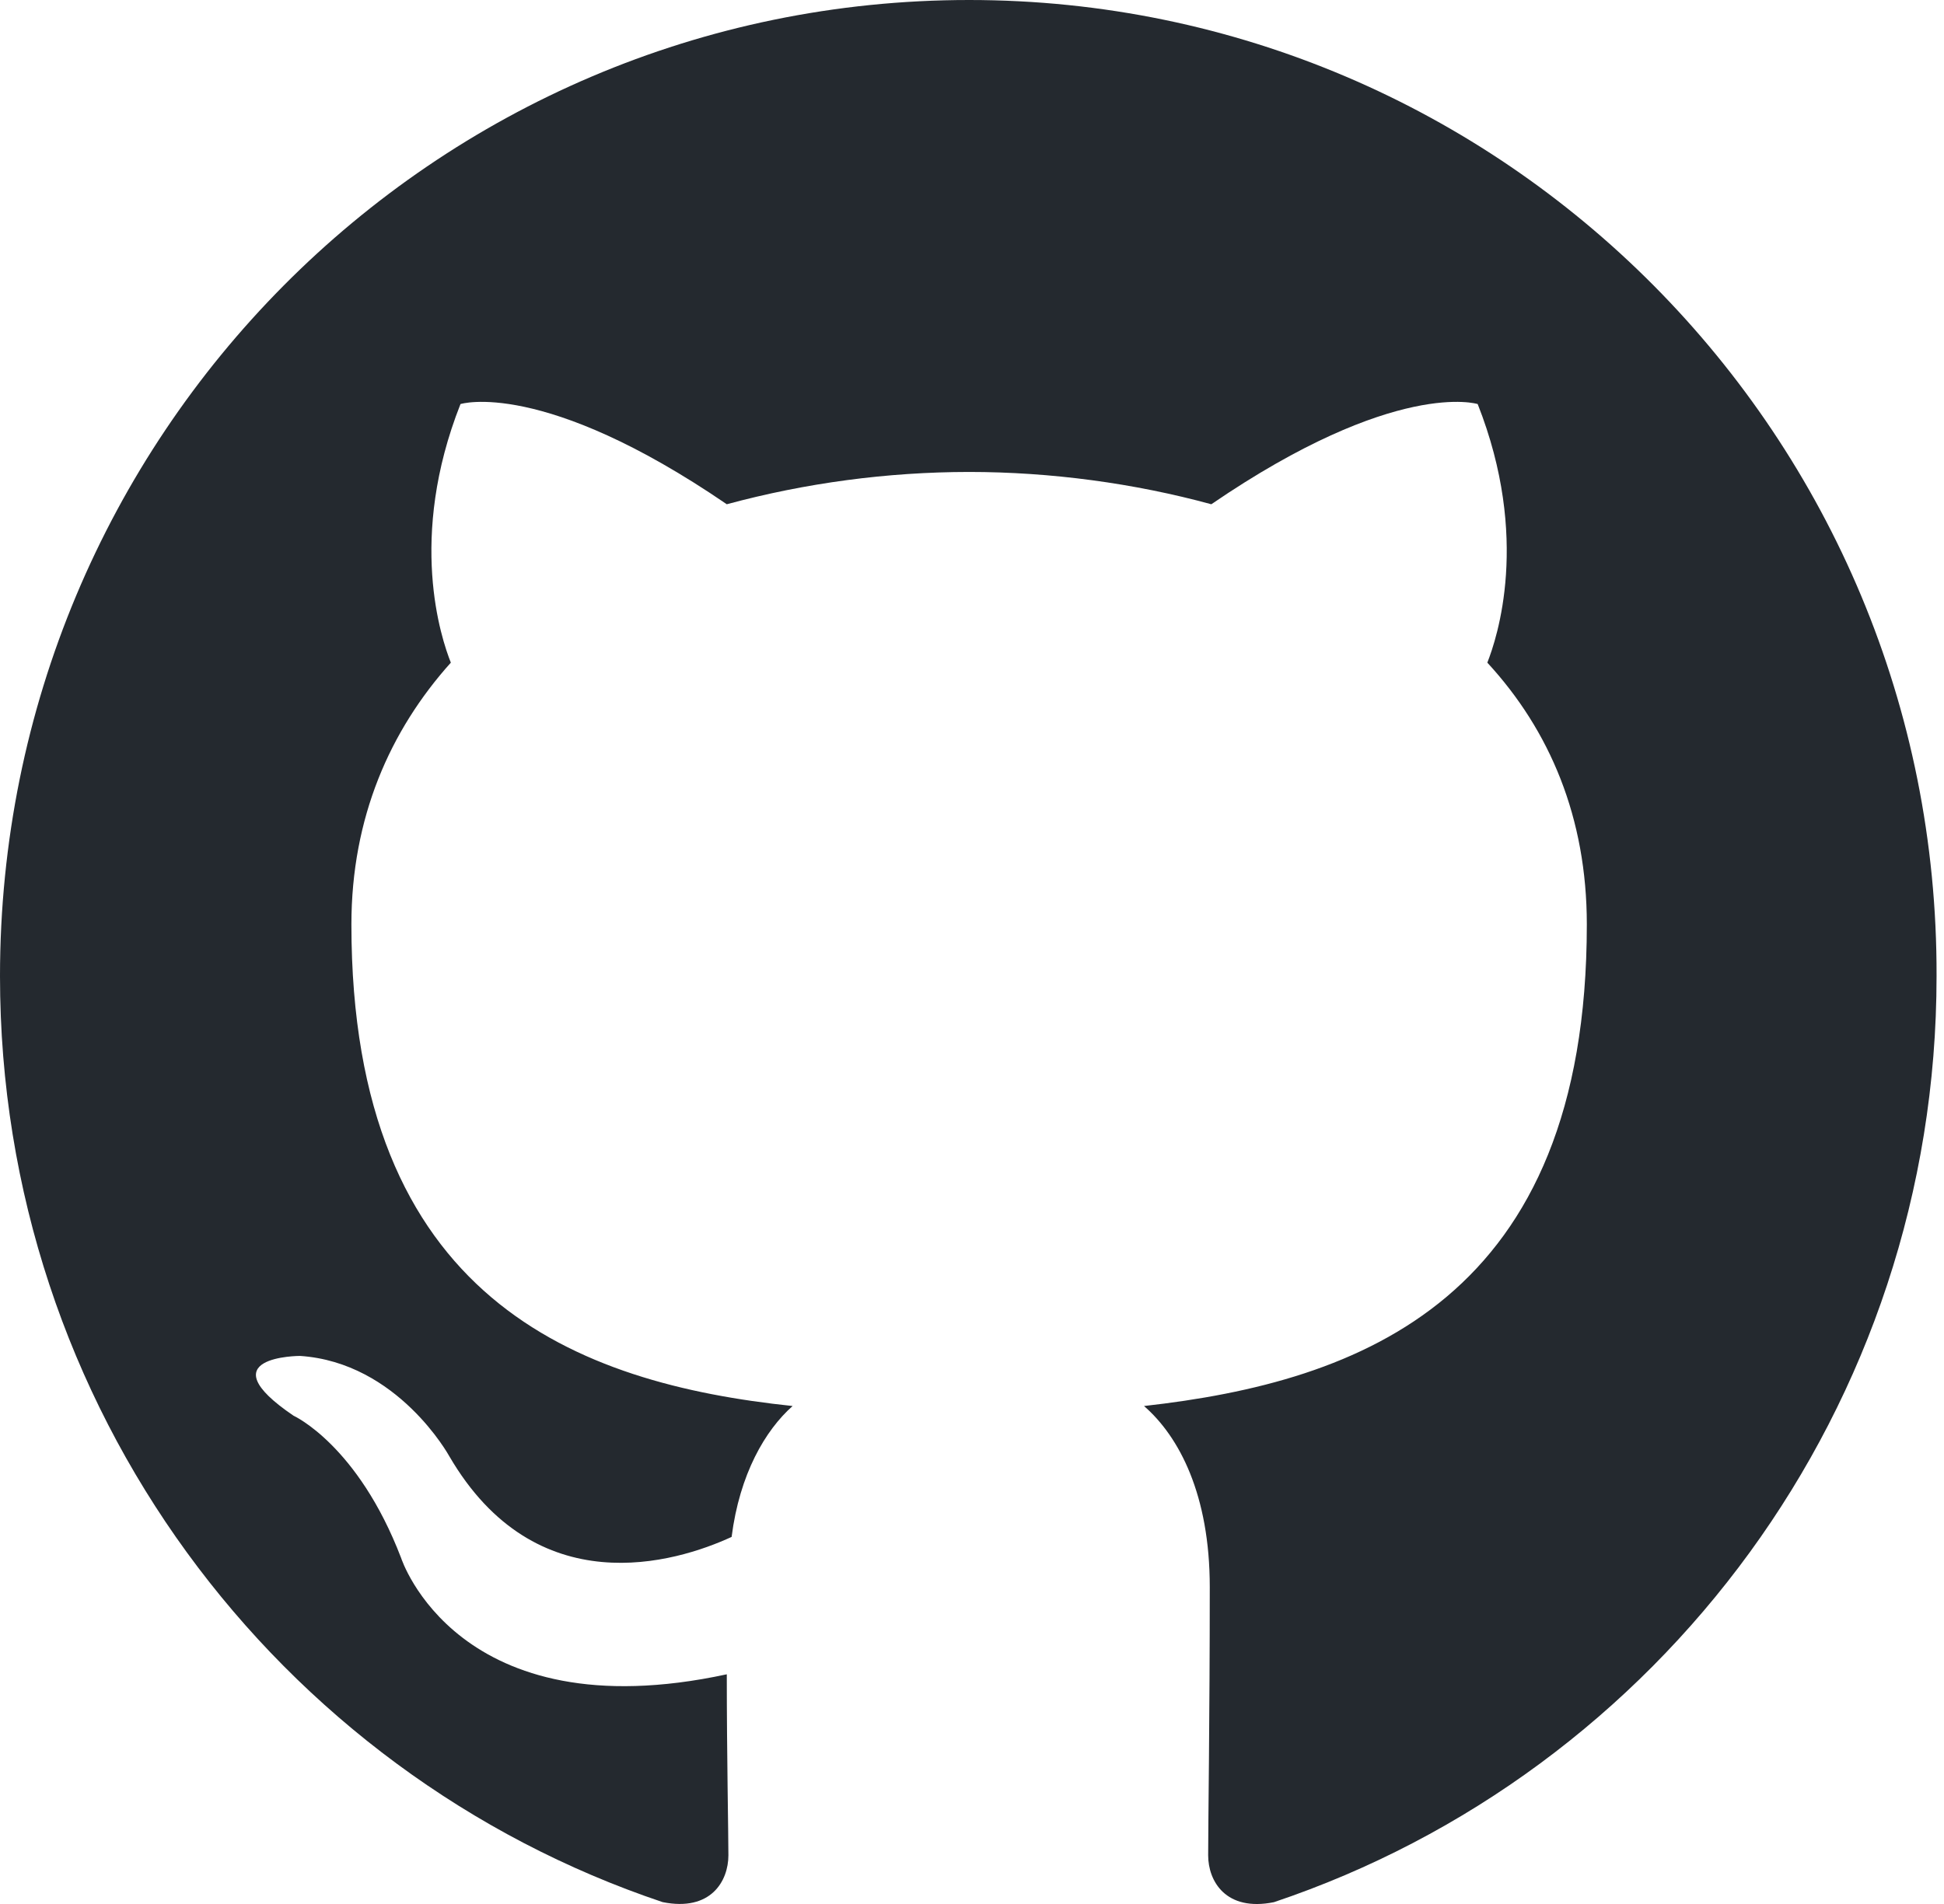
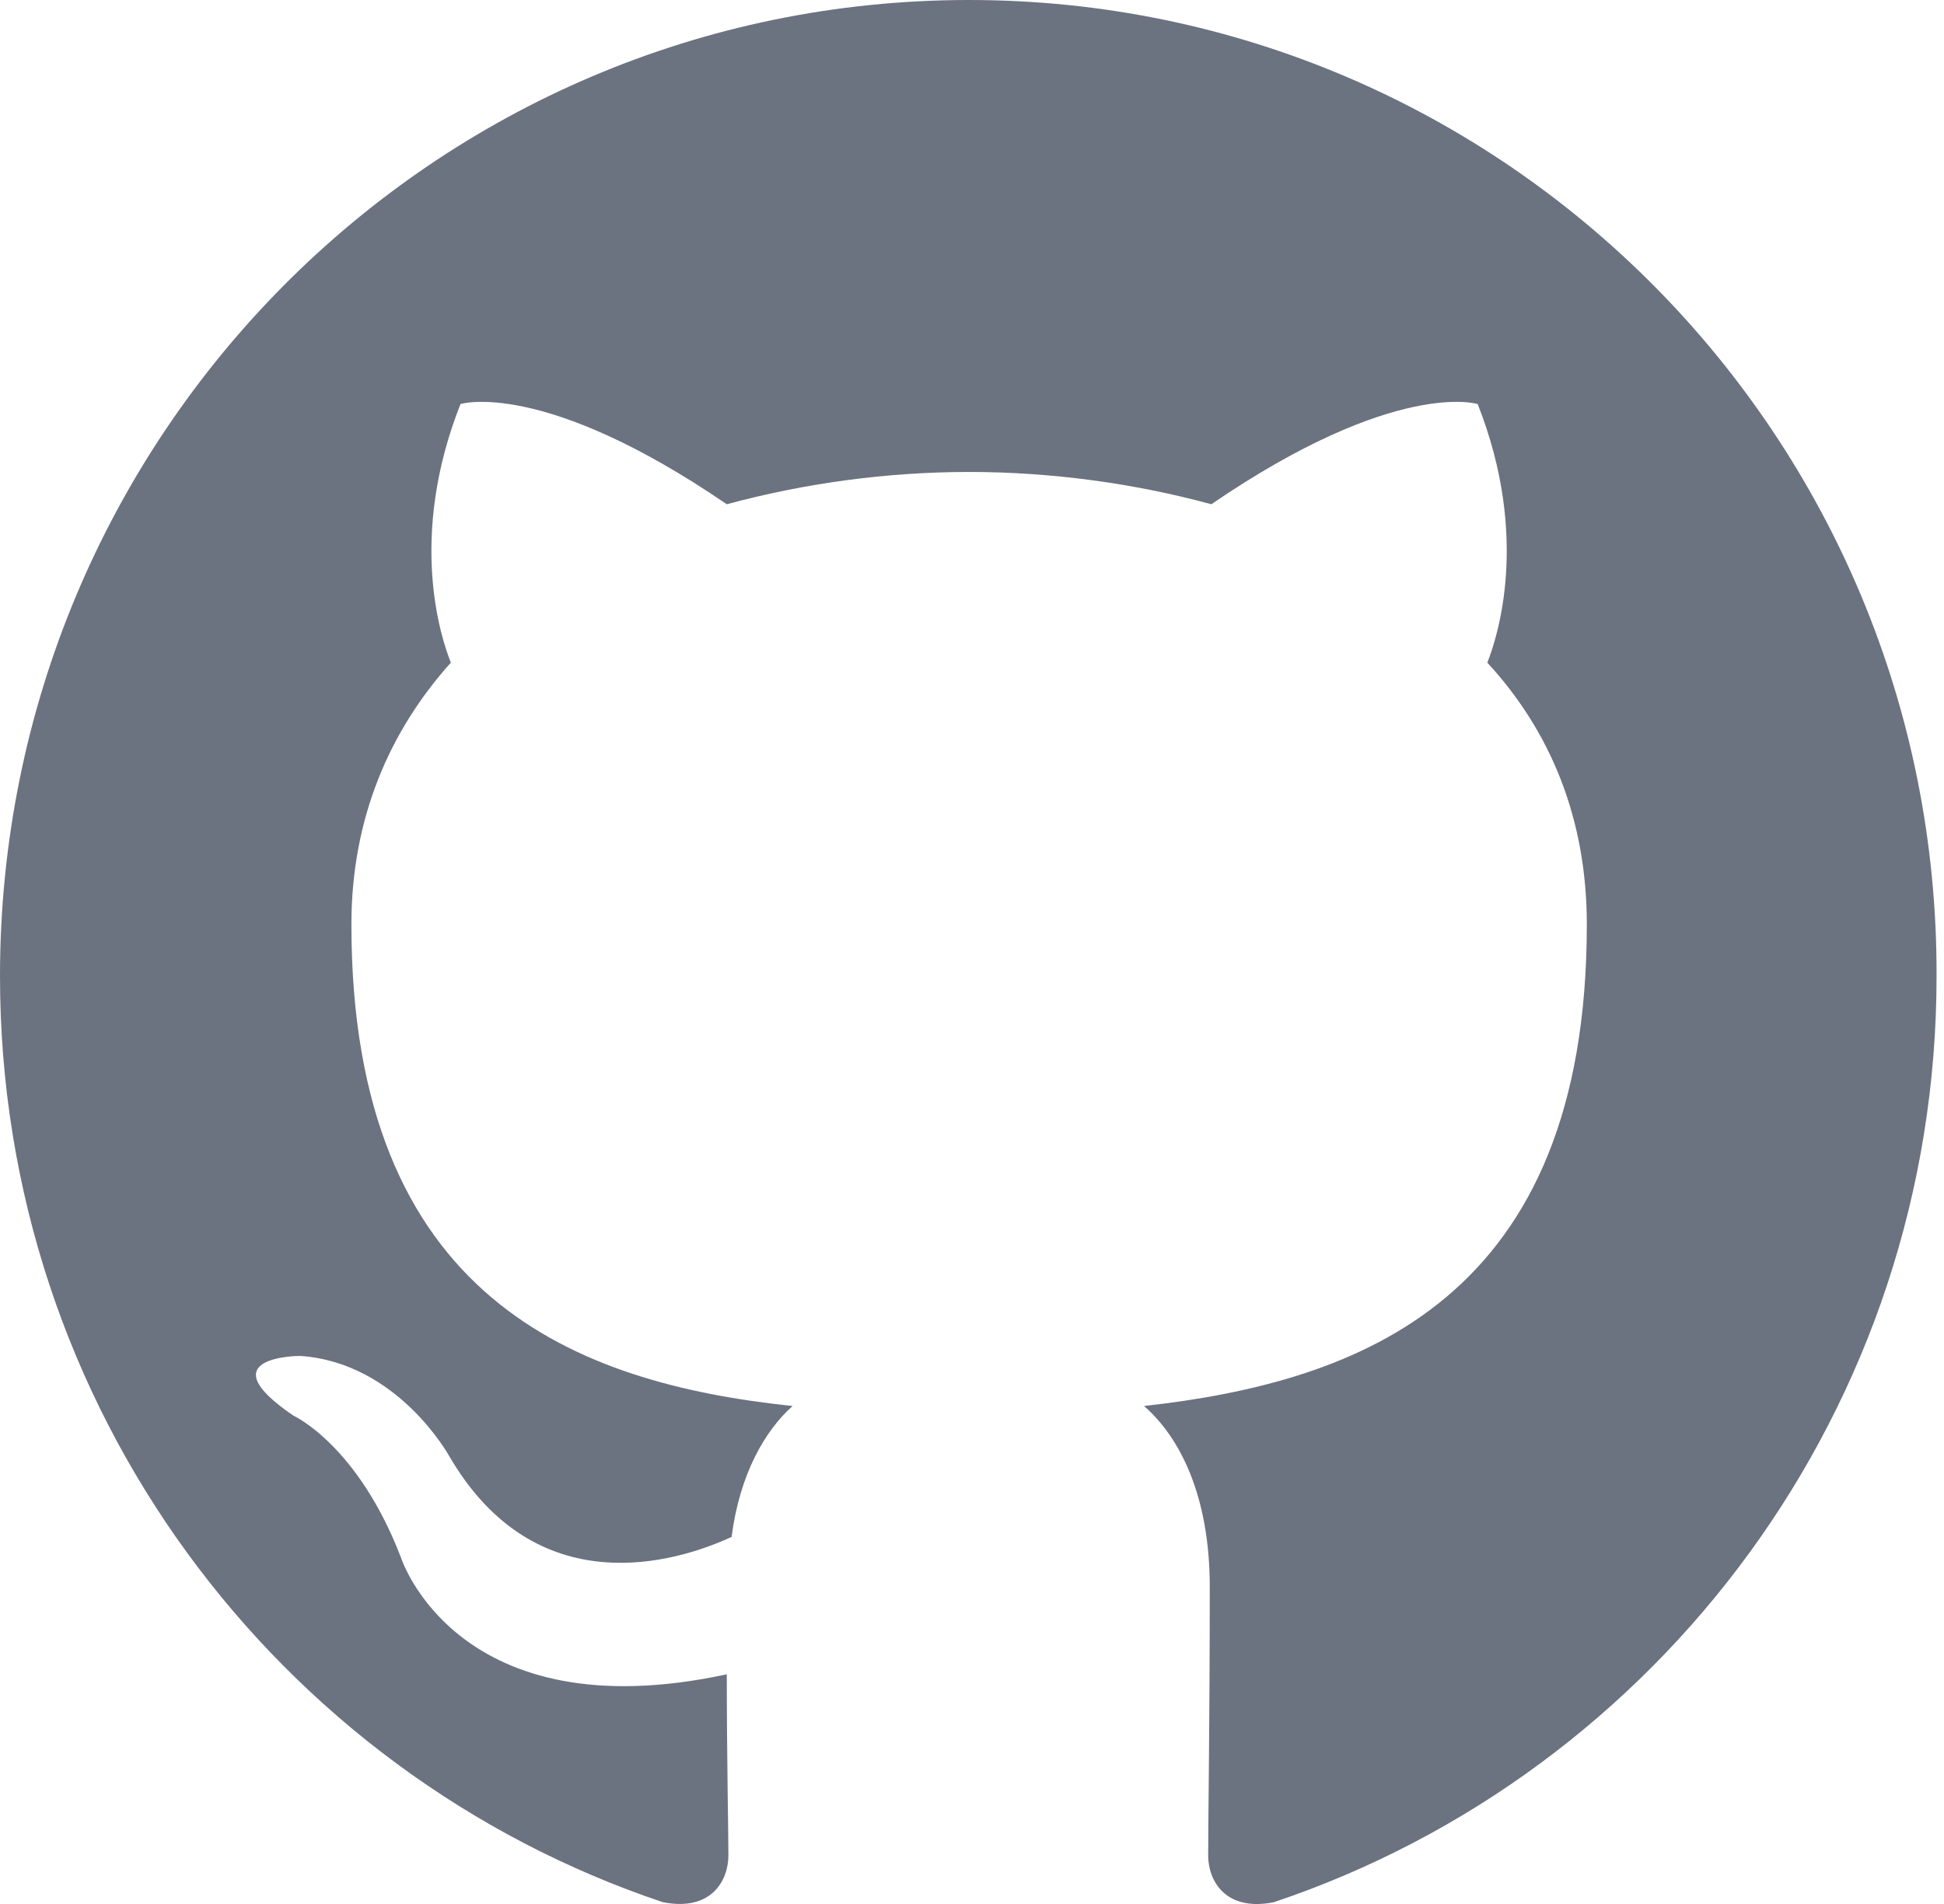
<svg xmlns="http://www.w3.org/2000/svg" width="32.667" height="32" viewBox="0 0 32.667 32">
-   <path fill-rule="evenodd" clip-rule="evenodd" d="M16.285 0C7.28 0 0 7.333 0 16.406c0 7.252 4.664 13.391 11.135 15.563 0.809 0.163 1.105 -0.353 1.105 -0.787 0 -0.38 -0.027 -1.684 -0.027 -3.042 -4.53 0.978 -5.473 -1.956 -5.473 -1.956 -0.728 -1.901 -1.807 -2.39 -1.807 -2.39 -1.483 -1.005 0.108 -1.005 0.108 -1.005 1.645 0.109 2.508 1.684 2.508 1.684 1.456 2.499 3.801 1.793 4.745 1.358 0.135 -1.059 0.566 -1.793 1.025 -2.2 -3.613 -0.38 -7.414 -1.793 -7.414 -8.094 0 -1.793 0.647 -3.259 1.671 -4.4 -0.162 -0.407 -0.728 -2.092 0.162 -4.346 0 0 1.375 -0.435 4.475 1.684a15.667 15.667 0 0 1 4.071 -0.543c1.375 0 2.777 0.19 4.071 0.543 3.101 -2.119 4.476 -1.684 4.476 -1.684 0.89 2.254 0.323 3.939 0.162 4.346 1.052 1.141 1.672 2.607 1.672 4.4 0 6.302 -3.801 7.687 -7.441 8.094 0.593 0.516 1.105 1.494 1.105 3.042 0 2.2 -0.027 3.966 -0.027 4.509 0 0.435 0.297 0.951 1.105 0.788 6.471 -2.173 11.135 -8.312 11.135 -15.564C32.569 7.333 25.263 0 16.285 0" fill="#24292f" />
+   <path fill-rule="evenodd" clip-rule="evenodd" d="M16.285 0C7.28 0 0 7.333 0 16.406c0 7.252 4.664 13.391 11.135 15.563 0.809 0.163 1.105 -0.353 1.105 -0.787 0 -0.38 -0.027 -1.684 -0.027 -3.042 -4.53 0.978 -5.473 -1.956 -5.473 -1.956 -0.728 -1.901 -1.807 -2.39 -1.807 -2.39 -1.483 -1.005 0.108 -1.005 0.108 -1.005 1.645 0.109 2.508 1.684 2.508 1.684 1.456 2.499 3.801 1.793 4.745 1.358 0.135 -1.059 0.566 -1.793 1.025 -2.2 -3.613 -0.38 -7.414 -1.793 -7.414 -8.094 0 -1.793 0.647 -3.259 1.671 -4.4 -0.162 -0.407 -0.728 -2.092 0.162 -4.346 0 0 1.375 -0.435 4.475 1.684a15.667 15.667 0 0 1 4.071 -0.543c1.375 0 2.777 0.19 4.071 0.543 3.101 -2.119 4.476 -1.684 4.476 -1.684 0.89 2.254 0.323 3.939 0.162 4.346 1.052 1.141 1.672 2.607 1.672 4.4 0 6.302 -3.801 7.687 -7.441 8.094 0.593 0.516 1.105 1.494 1.105 3.042 0 2.2 -0.027 3.966 -0.027 4.509 0 0.435 0.297 0.951 1.105 0.788 6.471 -2.173 11.135 -8.312 11.135 -15.564C32.569 7.333 25.263 0 16.285 0" fill="#6b7280" />
</svg>
